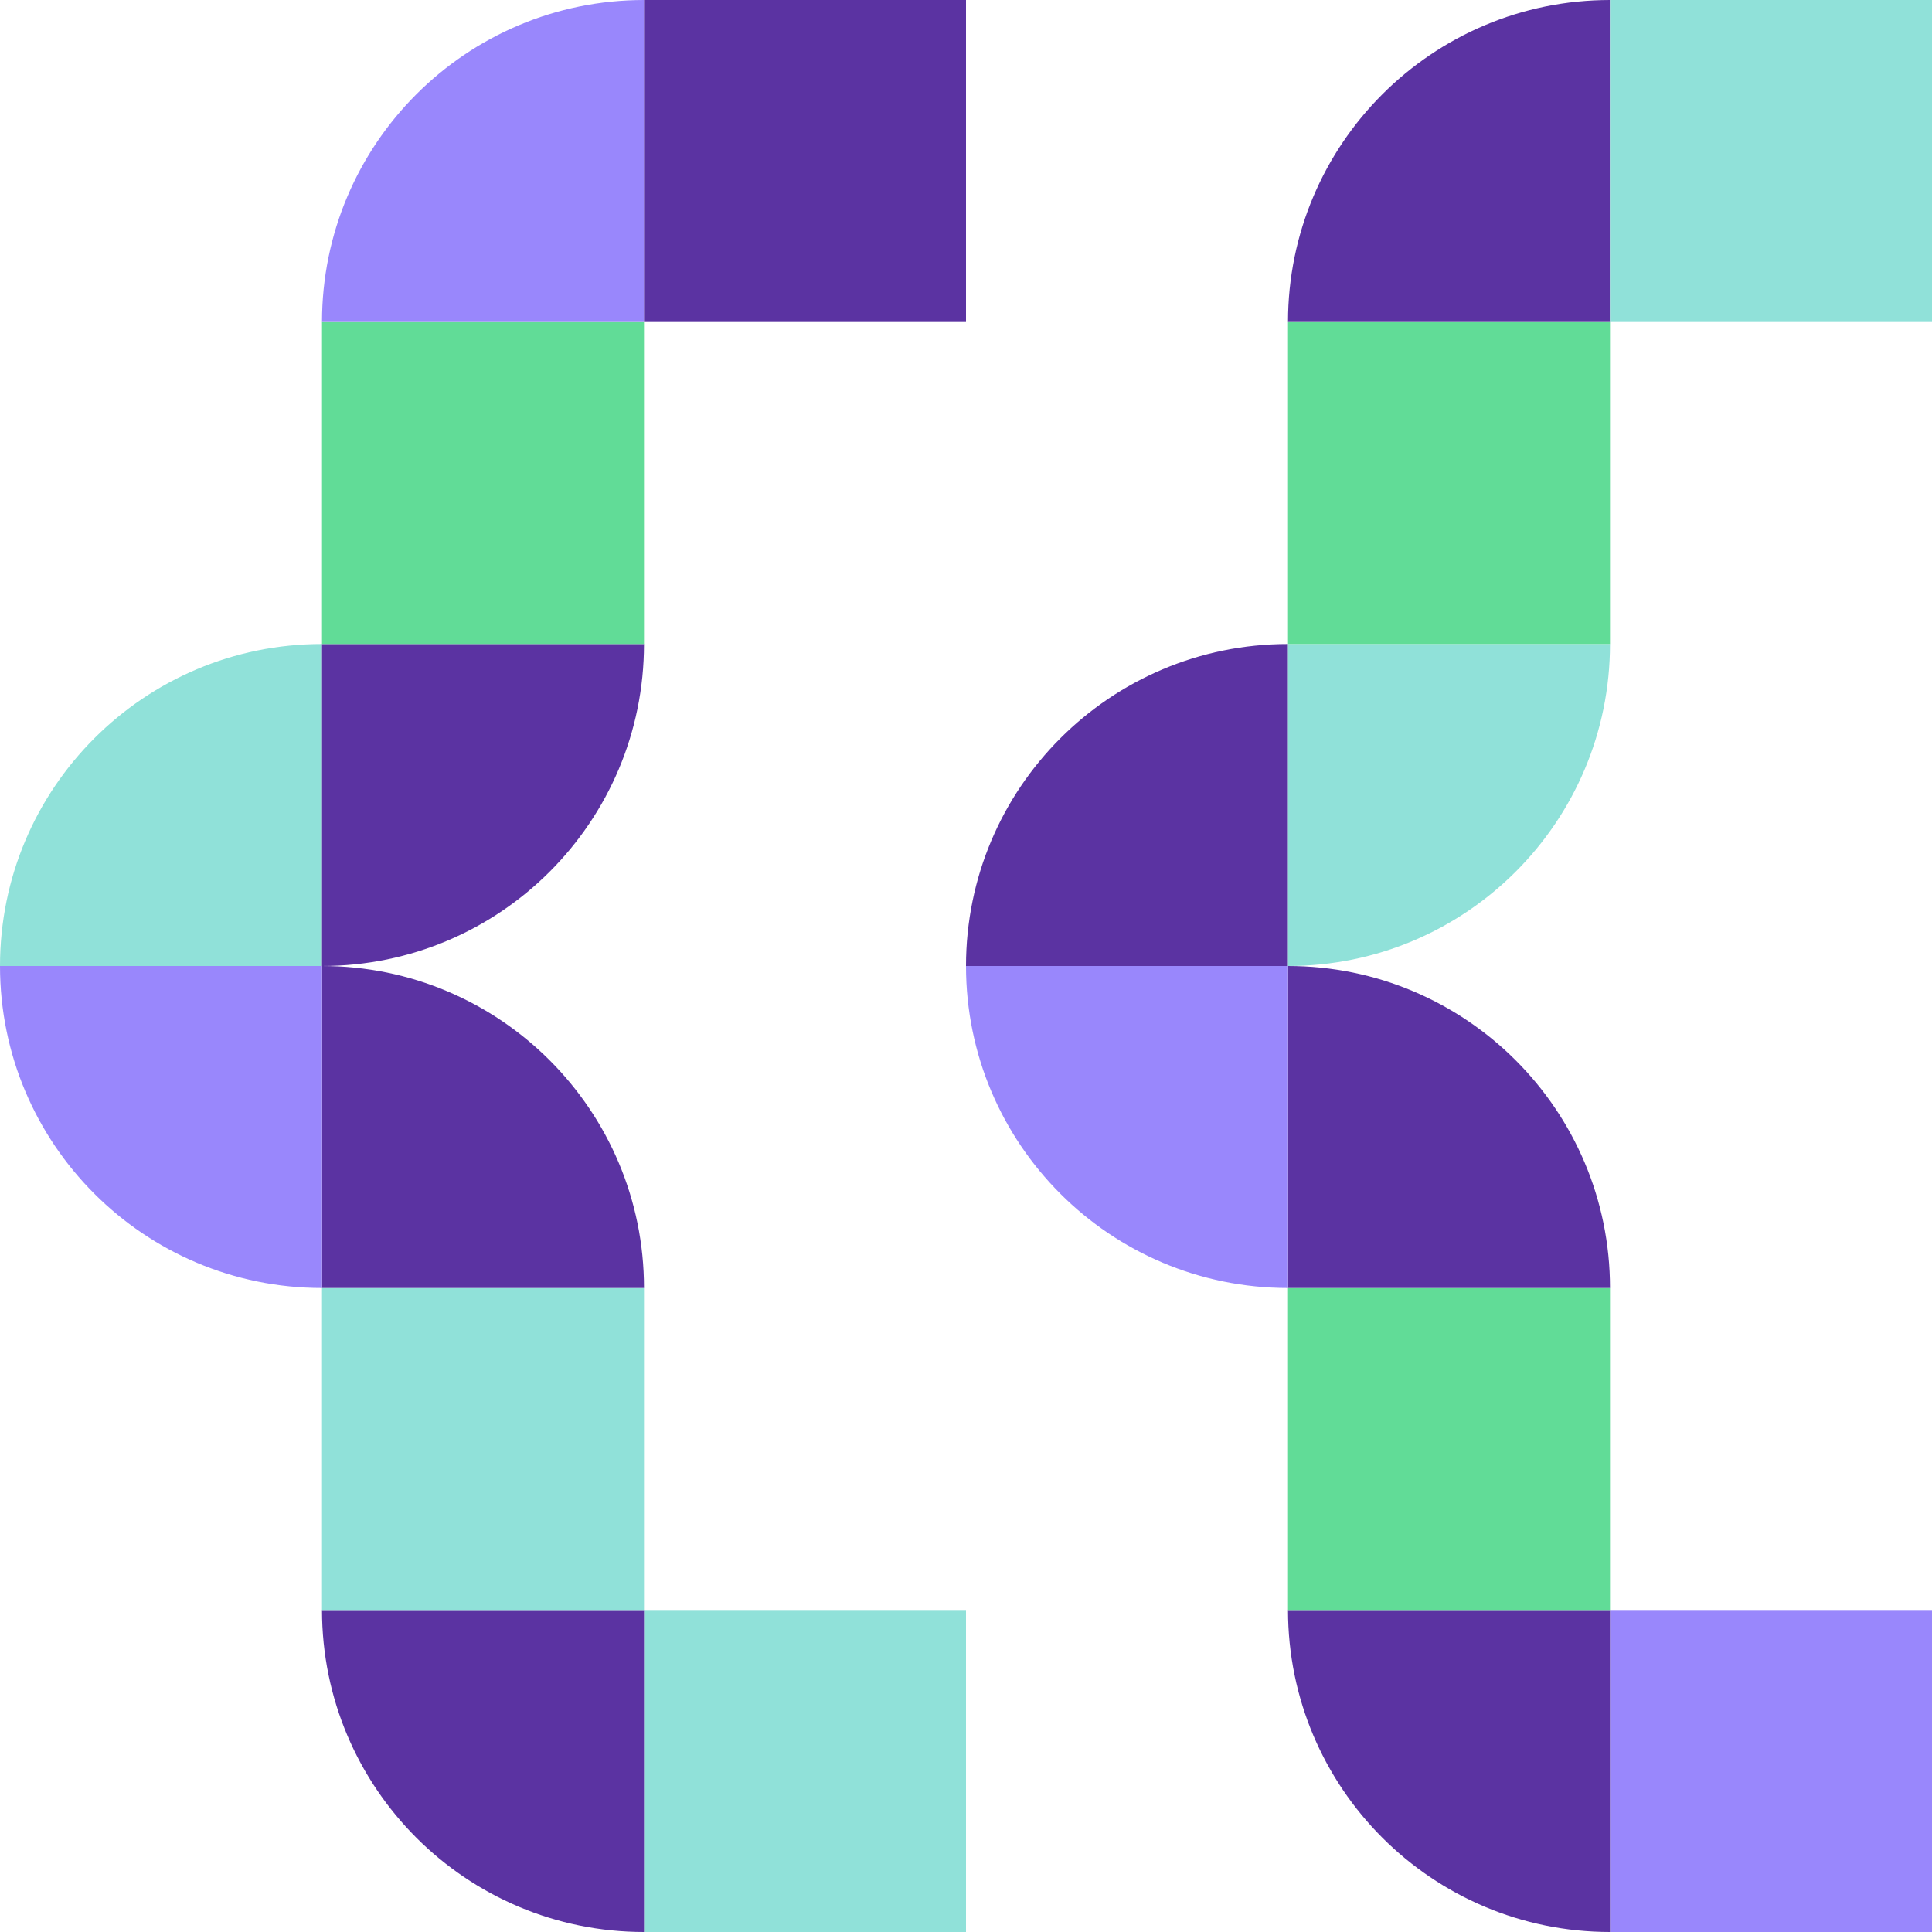
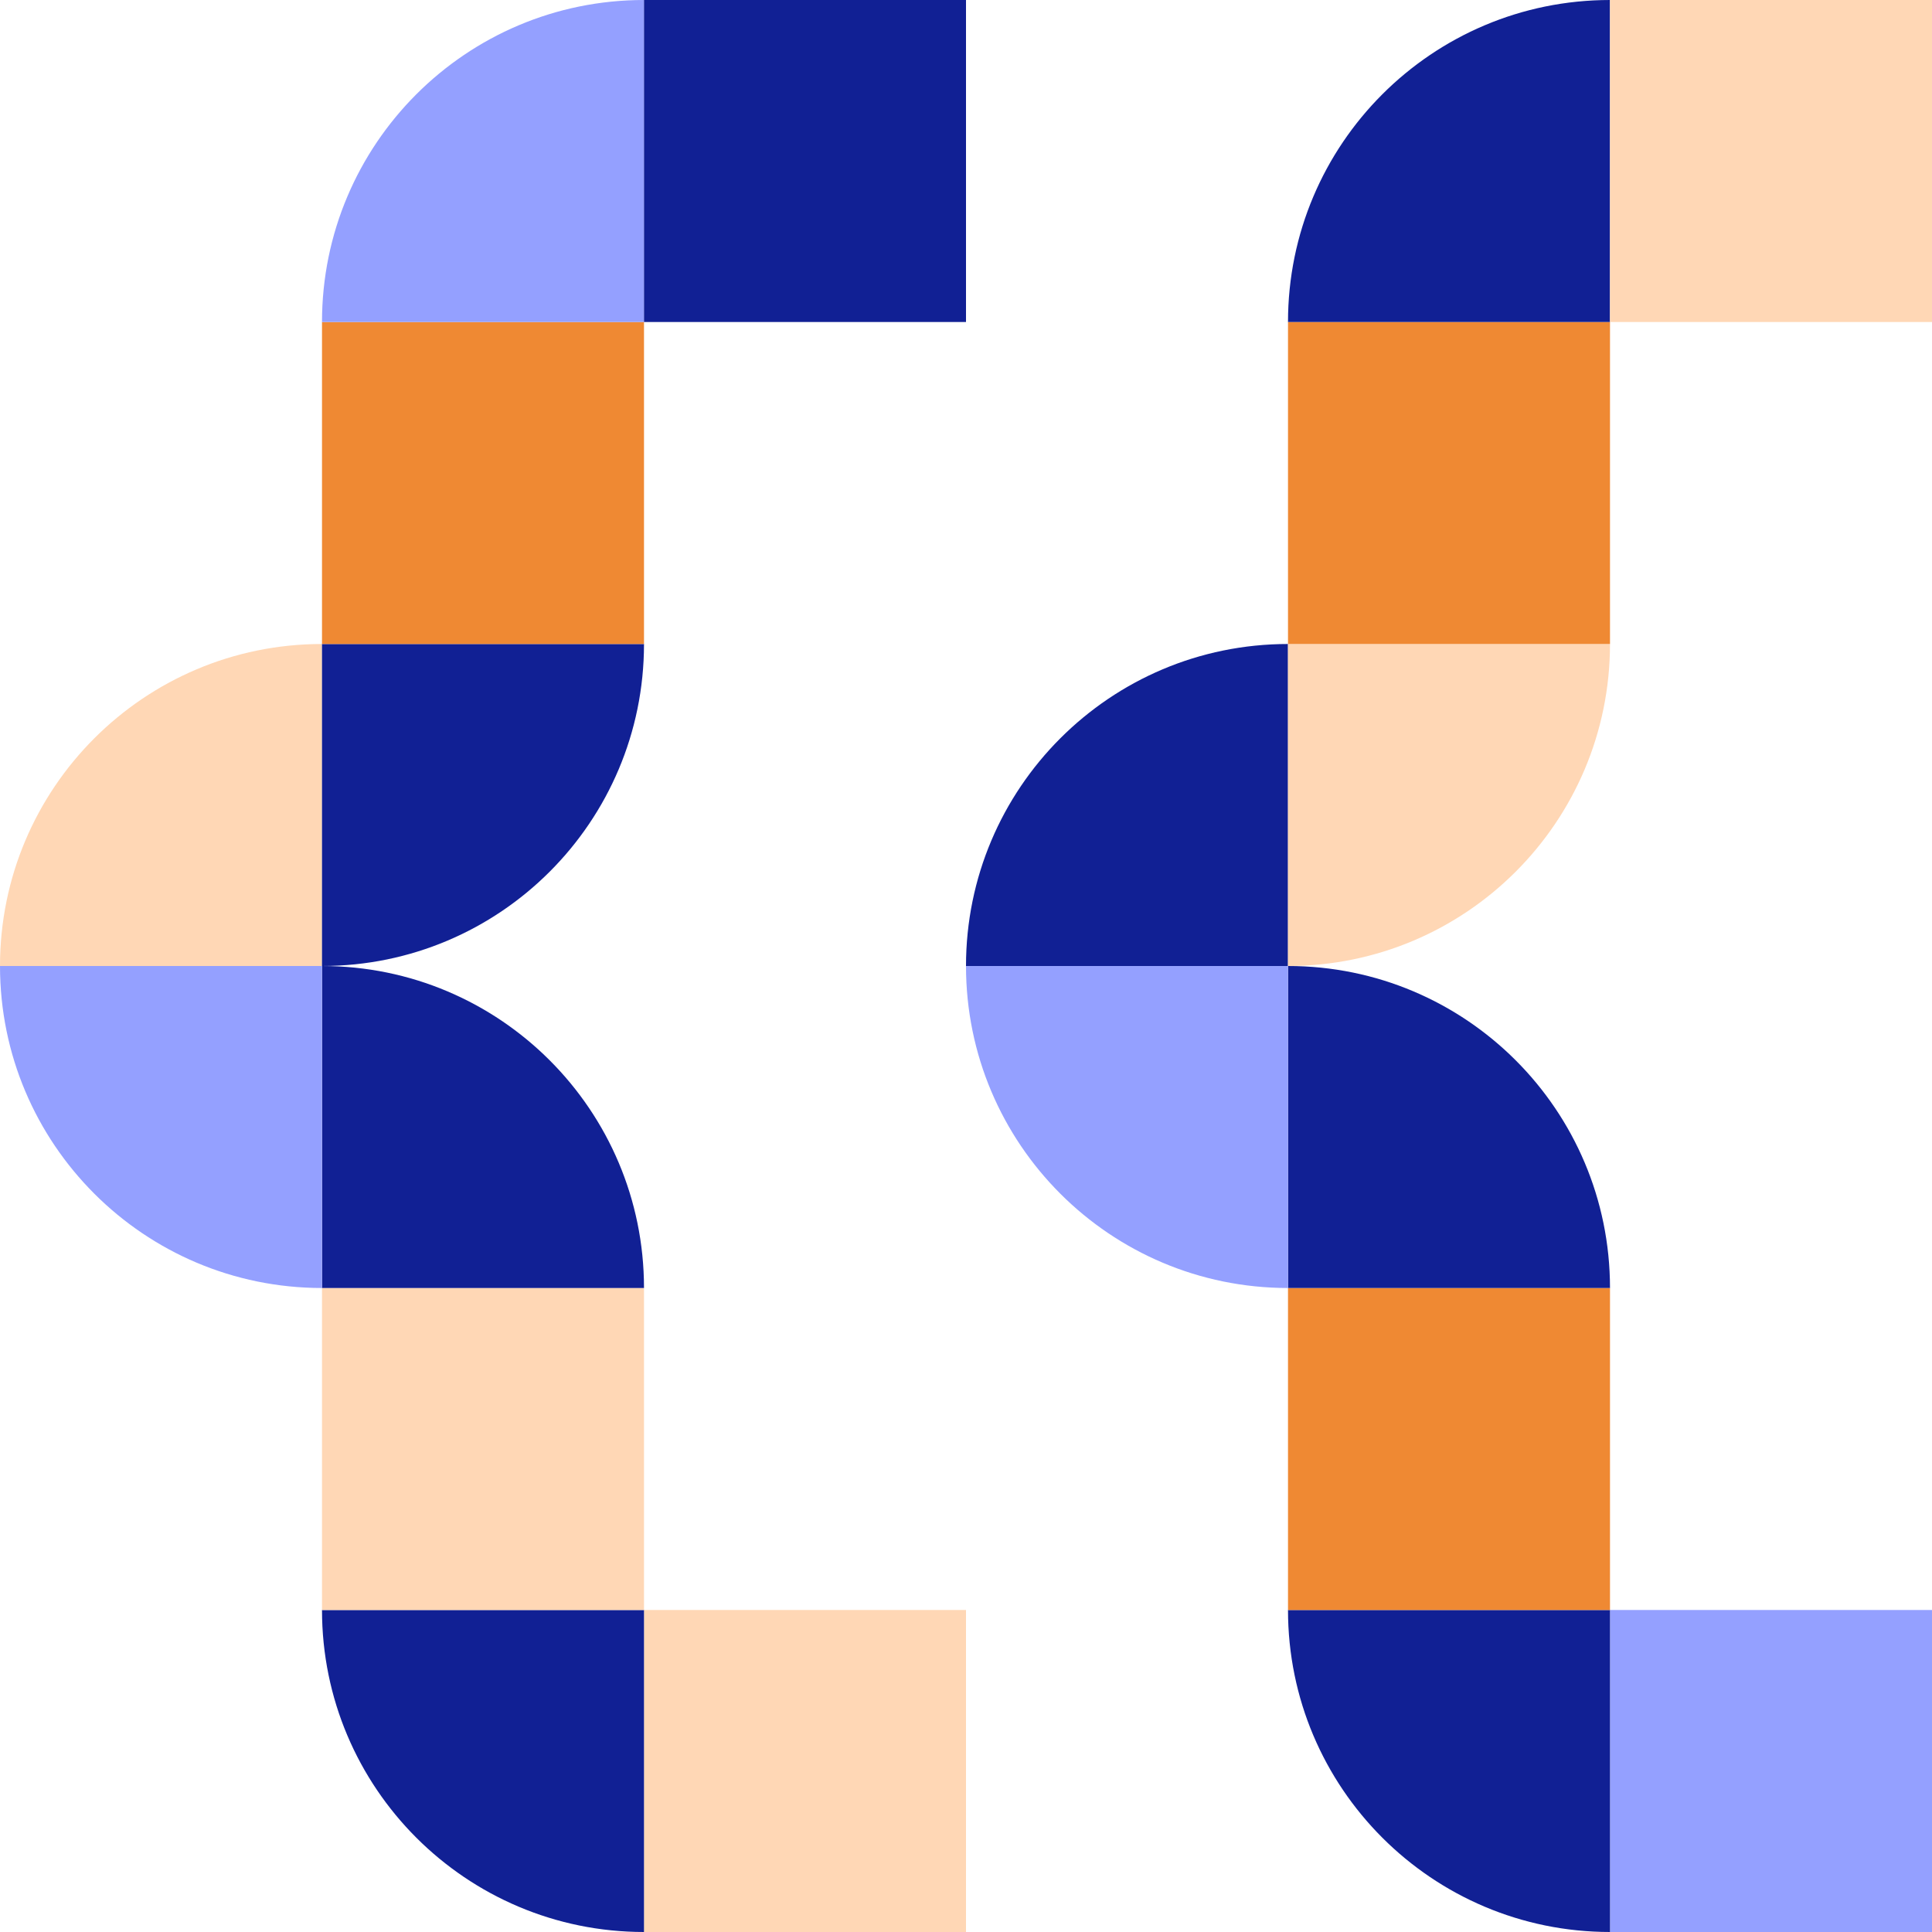
- <svg xmlns="http://www.w3.org/2000/svg" width="360" height="360">
-   <path fill="#90E1D9" fill-rule="evenodd" d="M120 300h60v60h-60v-60z" />
-   <path fill="#5B33A2" fill-rule="evenodd" d="M120 360c-33.137 0-60-26.863-60-60h60v60z" />
-   <path fill="#90E1D9" fill-rule="evenodd" d="M60 240h60v60H60v-60z" />
-   <path fill="#5B33A2" fill-rule="evenodd" d="M120 240H60v-60c33.137 0 60 26.863 60 60z" />
-   <path fill="#9987FC" fill-rule="evenodd" d="M60 240c-33.137 0-60-26.863-60-60h60v60z" />
-   <path fill="#90E1D9" fill-rule="evenodd" d="M0 180c0-33.137 26.863-60 60-60v60H0z" />
-   <path fill="#5B33A2" fill-rule="evenodd" d="M60 180v-60h60c0 33.137-26.863 60-60 60z" />
-   <path fill="#61DC97" fill-rule="evenodd" d="M60 60h60v60H60V60z" />
-   <path fill="#9987FC" fill-rule="evenodd" d="M60 60c0-33.137 26.863-60 60-60v60H60z" />
-   <path fill="#5B33A2" fill-rule="evenodd" d="M120 0h60v60h-60V0z" />
-   <path fill="#9987FC" fill-rule="evenodd" d="M300 300h60v60h-60v-60z" />
-   <path fill="#5B33A2" fill-rule="evenodd" d="M300 360c-33.137 0-60-26.863-60-60h60v60z" />
-   <path fill="#61DC97" fill-rule="evenodd" d="M240 240h60v60h-60v-60z" />
-   <path fill="#5B33A2" fill-rule="evenodd" d="M300 240h-60v-60c33.137 0 60 26.863 60 60z" />
-   <path fill="#9987FC" fill-rule="evenodd" d="M240 240c-33.137 0-60-26.863-60-60h60v60z" />
-   <path fill="#5B33A2" fill-rule="evenodd" d="M180 180c0-33.137 26.863-60 60-60v60h-60z" />
-   <path fill="#90E1D9" fill-rule="evenodd" d="M240 180v-60h60c0 33.137-26.863 60-60 60z" />
-   <path fill="#61DC97" fill-rule="evenodd" d="M240 60h60v60h-60V60z" />
-   <path fill="#5B33A2" fill-rule="evenodd" d="M240 60c0-33.137 26.863-60 60-60v60h-60z" />
-   <path fill="#90E1D9" fill-rule="evenodd" d="M300 0h60v60h-60V0z" />
+ <svg xmlns="http://www.w3.org/2000/svg" width="360px" height="360px" viewBox="0 0 360 360" version="1.1">
+   <g id="Page-1" stroke="none" stroke-width="1" fill="none" fill-rule="evenodd">
+     <g id="pattern">
+       <polygon id="Path" fill="#FFD7B5" points="120 300 180 300 180 360 120 360" />
+       <path d="M120,360 C86.863,360 60,333.137 60,300 L120,300 L120,360 Z" id="Path" fill="#112094" />
+       <polygon id="Path" fill="#FFD7B5" points="60 240 120 240 120 300 60 300" />
+       <path d="M120,240 L60,240 L60,180 C93.137,180 120,206.863 120,240 Z" id="Path" fill="#112094" />
+       <path d="M60,240 C26.863,240 0,213.137 0,180 L60,180 L60,240 Z" id="Path" fill="#94A0FF" />
+       <path d="M0,180 C0,146.863 26.863,120 60,120 L60,180 L0,180 Z" id="Path" fill="#FFD7B5" />
+       <path d="M60,180 L60,120 L120,120 C120,153.137 93.137,180 60,180 Z" id="Path" fill="#112094" />
+       <polygon id="Path" fill="#EF8933" points="60 60 120 60 120 120 60 120" />
+       <path d="M60,60 C60,26.863 86.863,0 120,0 L120,60 L60,60 Z" id="Path" fill="#94A0FF" />
+       <polygon id="Path" fill="#112094" points="120 0 180 0 180 60 120 60" />
+       <polygon id="Path" fill="#94A0FF" points="300 300 360 300 360 360 300 360" />
+       <path d="M300,360 C266.863,360 240,333.137 240,300 L300,300 L300,360 Z" id="Path" fill="#112094" />
+       <polygon id="Path" fill="#EF8933" points="240 240 300 240 300 300 240 300" />
+       <path d="M300,240 L240,240 L240,180 C273.137,180 300,206.863 300,240 Z" id="Path" fill="#112094" />
+       <path d="M240,240 C206.863,240 180,213.137 180,180 L240,180 L240,240 Z" id="Path" fill="#94A0FF" />
+       <path d="M180,180 C180,146.863 206.863,120 240,120 L240,180 L180,180 Z" id="Path" fill="#112094" />
+       <path d="M240,180 L240,120 L300,120 C300,153.137 273.137,180 240,180 Z" id="Path" fill="#FFD7B5" />
+       <polygon id="Path" fill="#EF8933" points="240 60 300 60 300 120 240 120" />
+       <path d="M240,60 C240,26.863 266.863,0 300,0 L300,60 L240,60 Z" id="Path" fill="#112094" />
+       <polygon id="Path" fill="#FFD7B5" points="300 0 360 0 360 60 300 60" />
+     </g>
+   </g>
</svg>
